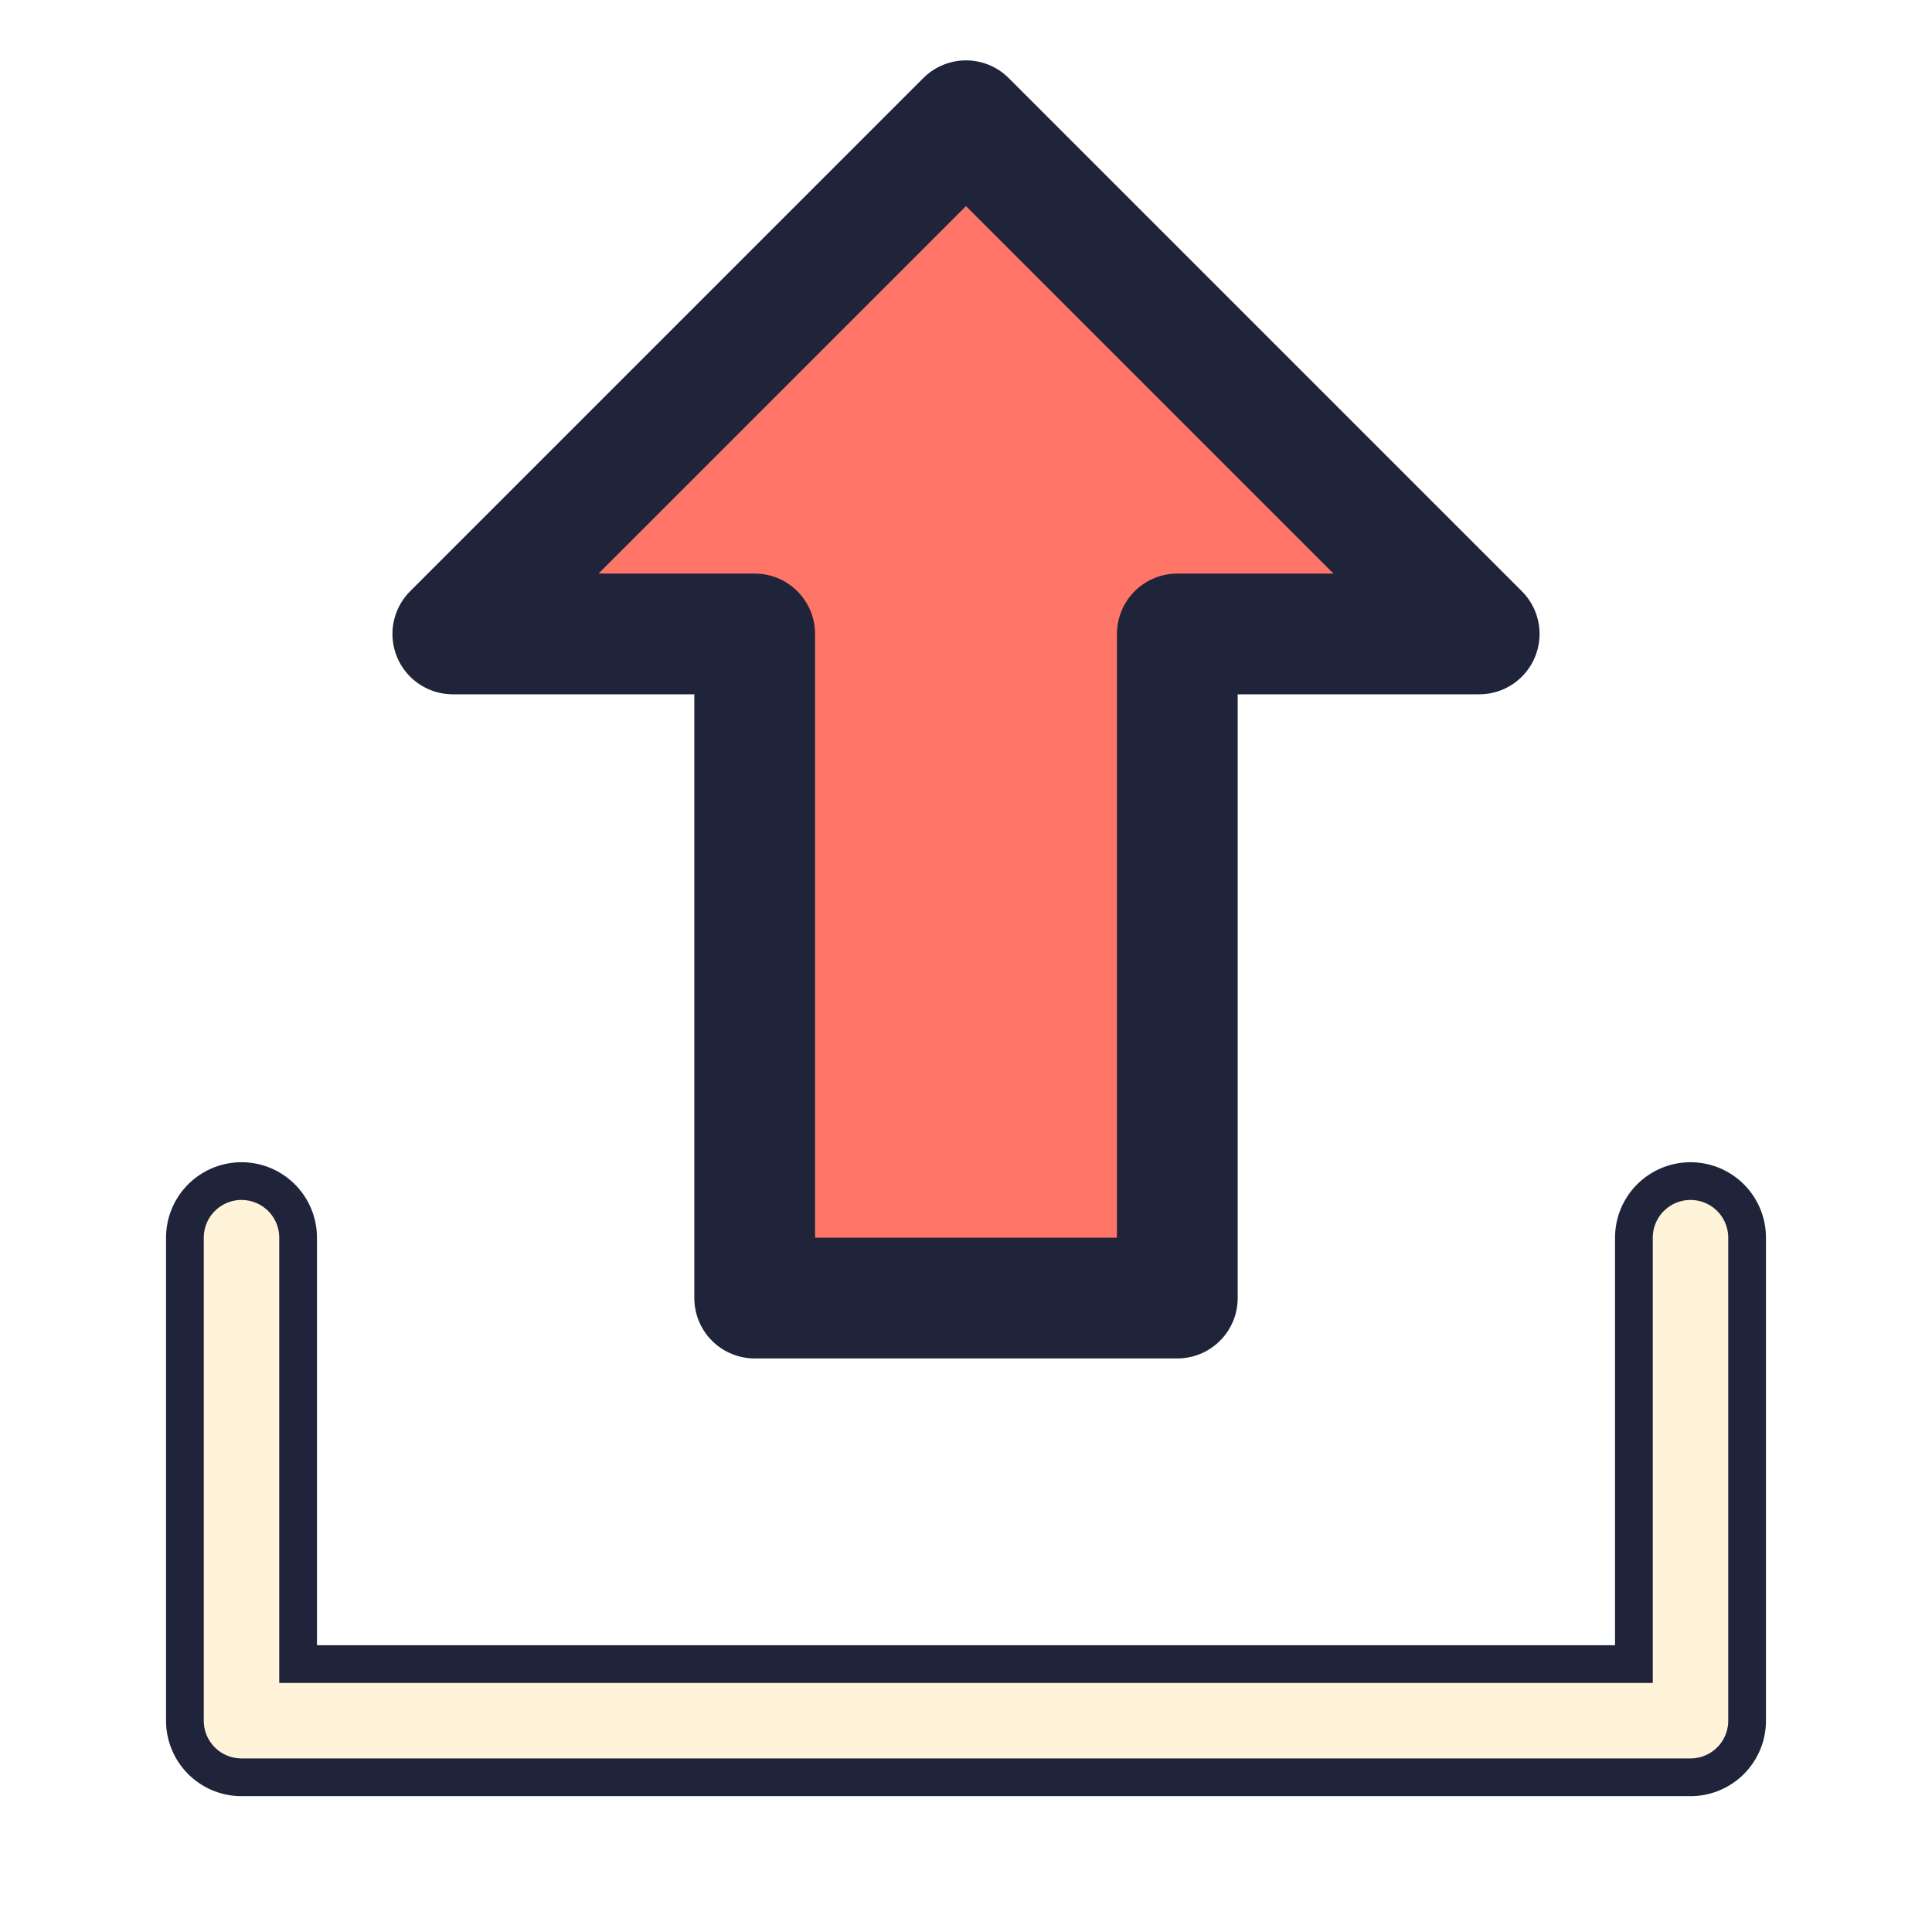
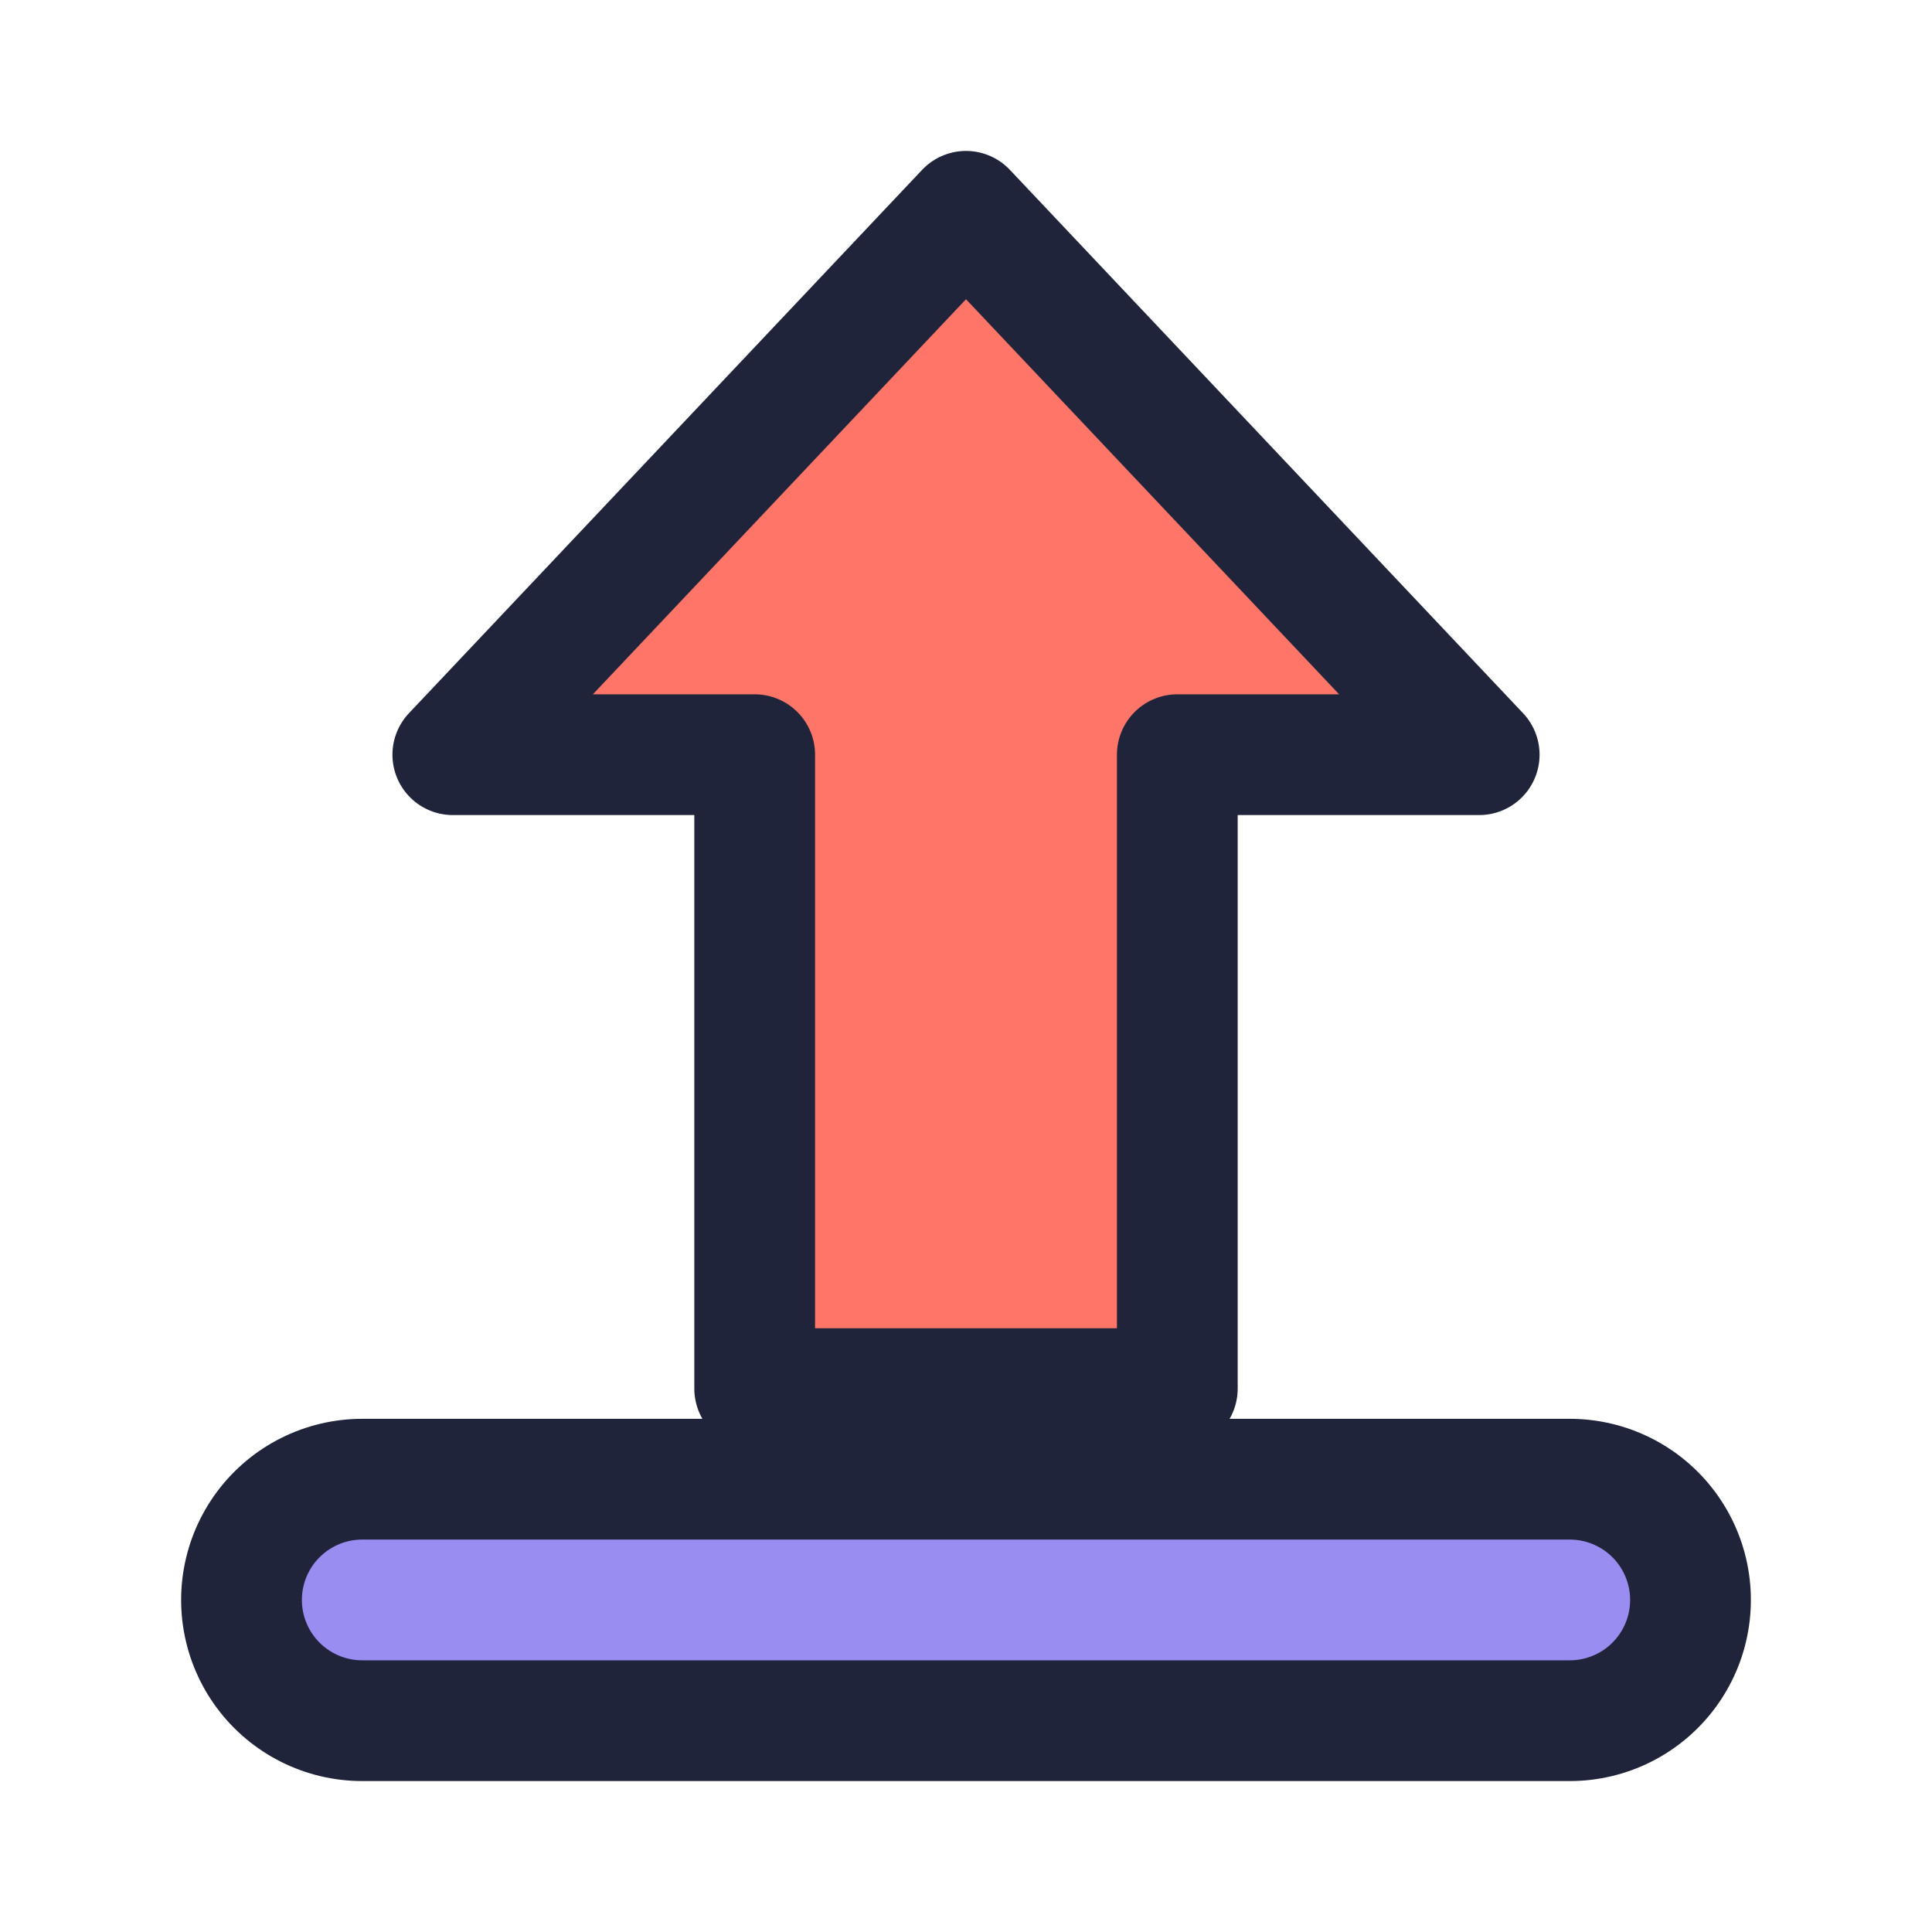
<svg xmlns="http://www.w3.org/2000/svg" viewBox="0 0 64 64" fill="#fff4d9" stroke="#20243a" stroke-width="4" stroke-linecap="round" stroke-linejoin="round">
-   <path d="M25 43H39V21H49L32 4L15 21H25Z" fill="#ff7668" />
-   <path d="M8 41V57H56V41" fill="none" stroke-width="5" />
-   <path d="M8 41V57H56V41" fill="none" stroke="#fff4d9" stroke-width="2.5" />
+   <path d="M12 53H52" fill="none" stroke-width="12" />
+   <path d="M12 53H52" fill="none" stroke="#9a8df2" stroke-width="4" />
+   <path d="M25 46H39V25H49L32 7L15 25H25Z" fill="#ff7668" />
</svg>
